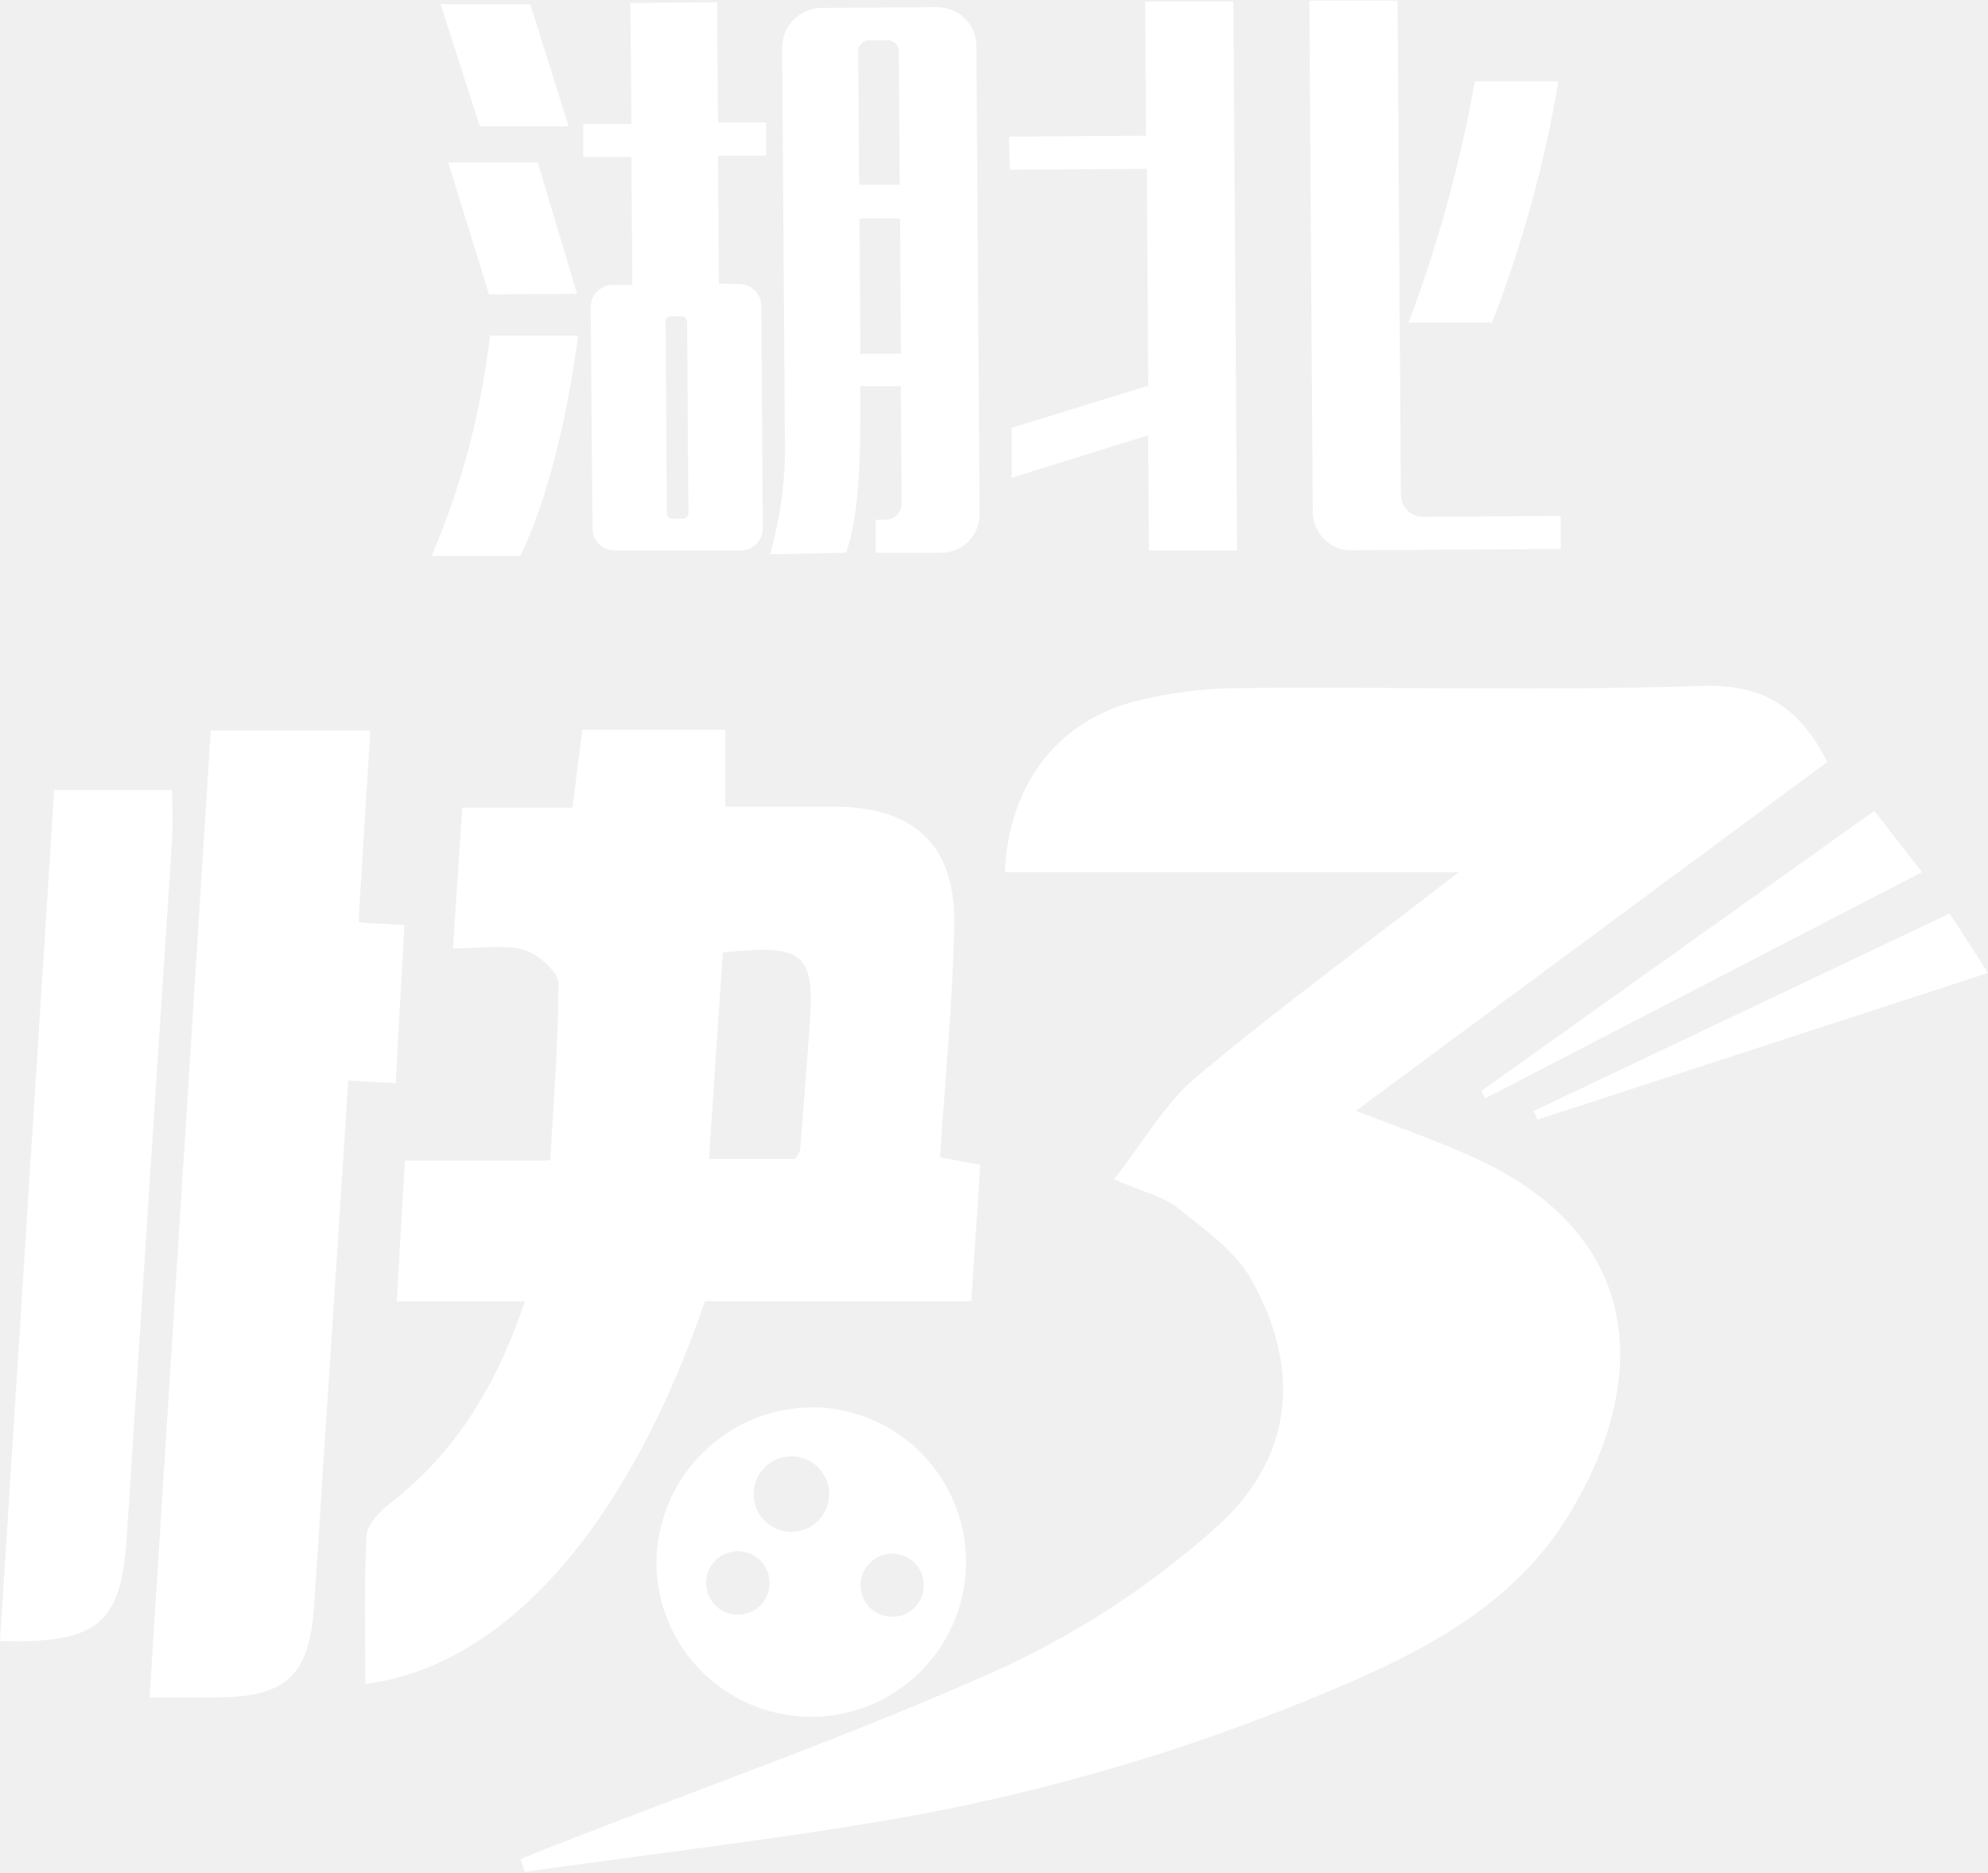
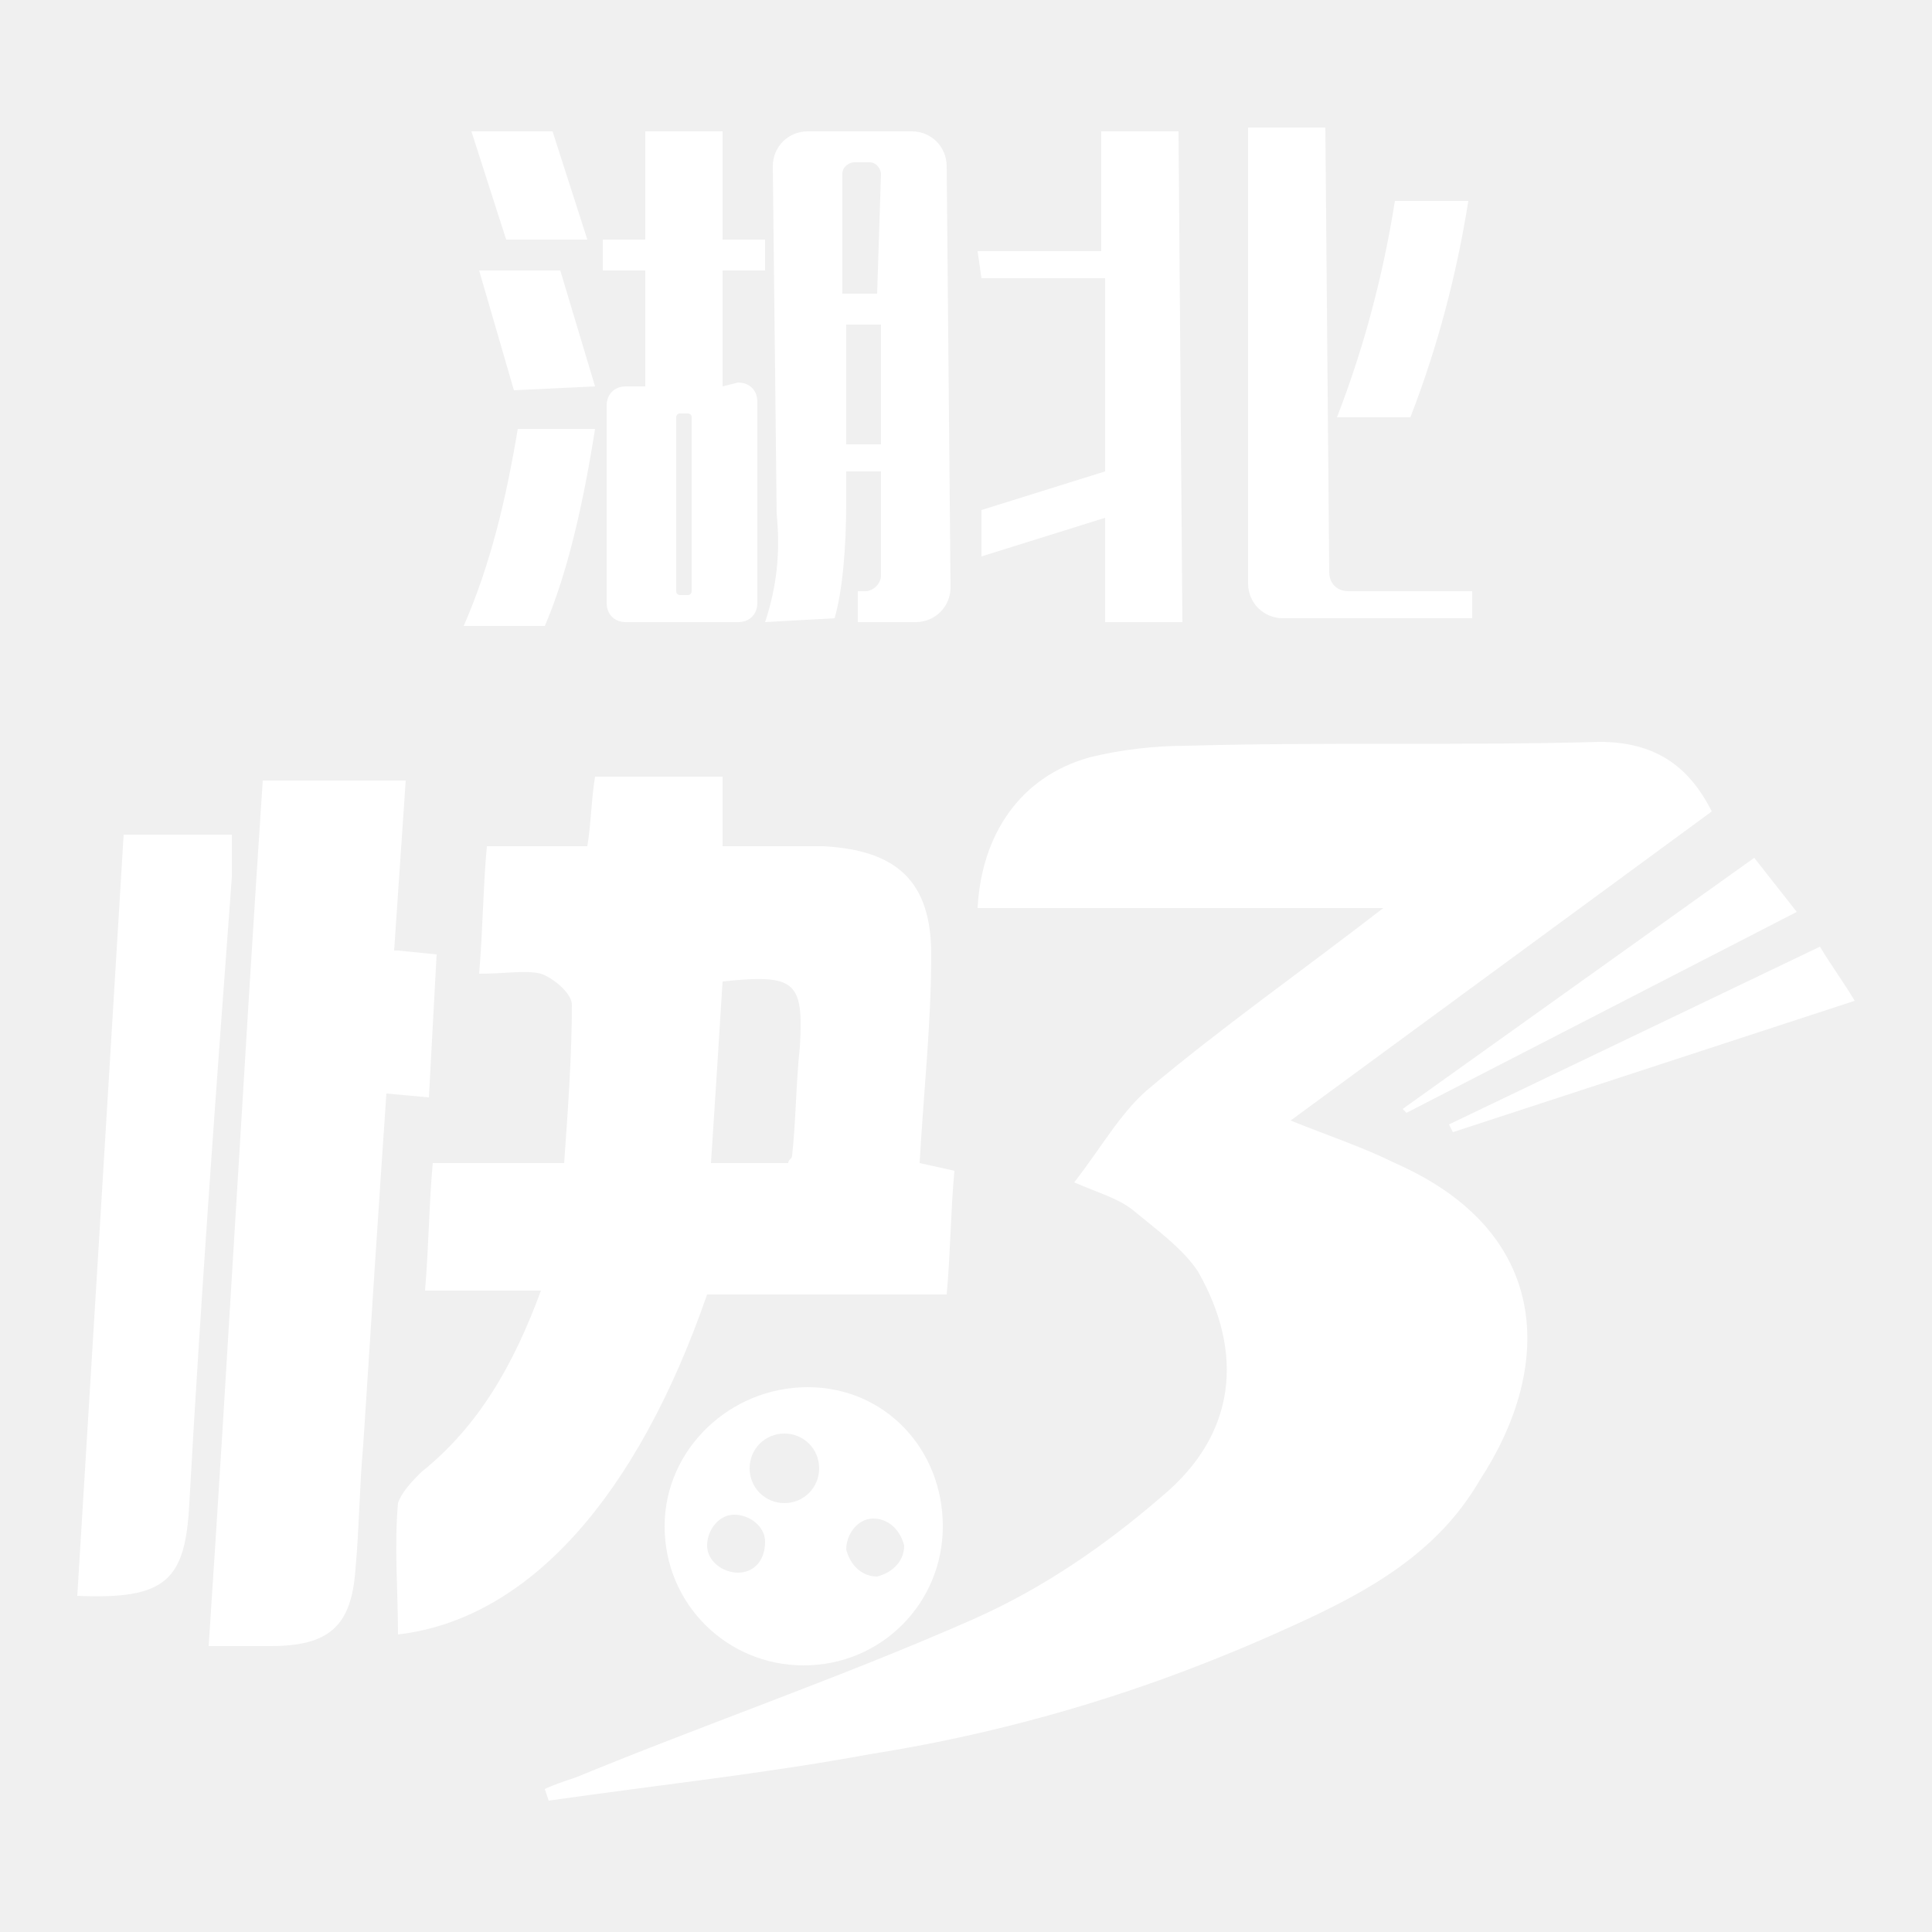
- <svg xmlns="http://www.w3.org/2000/svg" viewBox="0 0 155.25 146.26">
-   <defs>
-     <style>.cls-1{fill:#fff;}</style>
-   </defs>
-   <g id="圖層_2" data-name="圖層 2">
+ <svg xmlns="http://www.w3.org/2000/svg" version="1.1" id="圖層_1" x="0px" y="0px" viewBox="0 0 50 50" style="enable-background:new 0 0 50 50;" xml:space="preserve">
+   <style type="text/css">
+ 	.st0{fill:#FFFFFF;}
+ </style>
+   <g id="圖層_2_1_">
    <g id="logo_cqssc">
-       <path class="cls-1" d="M114.89,90.32c-2.85-1.28-5.81-2.3-9-3.55l36.81-27.25c-2.13-4.2-4.92-6.11-9.82-5.94-12,.4-24,.05-36.05.17a33.54,33.54,0,0,0-8.47,1.11c-6,1.67-9.6,6.64-9.89,13.27h35.45c-7.28,5.63-14,10.57-20.4,15.92C91,86.13,89.33,89.15,87,92.12c2.29,1,3.84,1.33,4.94,2.21C94,96,96.4,97.64,97.67,99.87c4.07,7.14,3.32,14.2-2.89,19.61A68,68,0,0,1,78.25,130.3c-11.35,5.11-23.15,9.24-34.76,13.78-1,.37-1.88.76-2.83,1.14l.32,1c9.37-1.33,18.79-2.44,28.12-4a157.46,157.46,0,0,0,36.75-11c6.58-2.88,12.77-6.53,16.62-12.81C128.74,108.17,128.81,96.53,114.89,90.32Z" />
-       <path class="cls-1" d="M55.05,101.64h20.8c.25-3.75.48-7.13.71-10.65l-3.15-.59c.4-6.23,1-12.15,1.11-18.09.13-6.24-3.07-9.25-9.28-9.3-2.81,0-5.63,0-8.6,0V57H45.48c-.26,2-.5,3.92-.77,6.09H36.1c-.25,3.77-.48,7.22-.73,11,2.19,0,4-.34,5.55.11,1.1.32,2.68,1.7,2.69,2.62,0,4.52-.37,9-.64,13.83H31.62c-.22,3.73-.42,7.21-.63,11h10c-2.19,6.51-5.34,11.75-10.49,15.75-.81.64-1.83,1.65-1.88,2.54-.2,3.85-.09,7.71-.09,11.6C39.41,130.16,49,119.29,55.05,101.64Zm1.4-27.24c6.41-.68,7.22.08,6.77,5.86-.24,3.18-.47,6.37-.73,9.55,0,.2-.21.39-.4.72H55.37C55.73,85.1,56.08,79.82,56.45,74.4Z" />
-       <path class="cls-1" d="M13.45,61.71H4.23C2.81,84,1.41,106.09,0,128.18c7.67.24,9.47-1.37,9.9-8.1q1.74-27.24,3.54-54.48C13.51,64.38,13.45,63.15,13.45,61.71Z" />
-       <path class="cls-1" d="M116,85.79l34.1-17.67-3.73-4.78L115.67,85.23Z" />
-       <path class="cls-1" d="M120.06,87.46,155.25,76c-1.14-1.8-2-3.11-3-4.64L119.78,86.78Z" />
-       <path class="cls-1" d="M30.9,84.61l.68-12.35-3.27-.18L28,72c.31-5,.61-9.88.92-14.94H16.46c-1.59,25.15-3.17,50.11-4.78,75.53,2.08,0,3.77,0,5.45,0,5.18-.05,7-1.75,7.38-6.9.25-3.54.46-7.08.69-10.62.68-10.41,1.37-20.81,2-30.67Z" />
-       <path class="cls-1" d="M51.26,121.93a12.09,12.09,0,1,0,12.45-12A12.25,12.25,0,0,0,51.26,121.93Zm6.49,4.2a2.48,2.48,0,1,1,2.35-2.59A2.48,2.48,0,0,1,57.75,126.13Zm11.81-4.77A2.47,2.47,0,1,1,67.21,124,2.48,2.48,0,0,1,69.56,121.36Zm-4.81-4.6a2.95,2.95,0,1,1-2.94-3A2.94,2.94,0,0,1,64.75,116.76Z" />
-       <path class="cls-1" d="M33.71,43.43a61.87,61.87,0,0,0,4.55-17.21l6.89,0c-.87,6.44-2.32,12.61-4.51,17.2ZM37.47,9.87,34.41.33l7,0,3,9.54ZM38.19,23,35,12.69l7,0,3.06,10.26Zm19.53-.81a1.71,1.71,0,0,1,1.73,1.71l.12,17.35A1.72,1.72,0,0,1,57.86,43L48,43a1.72,1.72,0,0,1-1.73-1.72L46.13,24a1.73,1.73,0,0,1,1.71-1.74h1.54l-.07-10-3.76,0,0-2.58,3.76,0L49.23.23,56,.18l.07,9.38,3.76,0v2.59l-3.76,0,.07,10Zm-4.06,2.93a.42.42,0,0,0-.46-.41h-.81a.41.41,0,0,0-.41.41l.1,15a.42.42,0,0,0,.41.4h.82a.43.43,0,0,0,.45-.41ZM60.13,43.3a30.2,30.2,0,0,0,1.16-9.39L61.08,3.68a3.11,3.11,0,0,1,3-3.06L73.25.56a3.05,3.05,0,0,1,3,3l.25,36.57a3,3,0,0,1-3,3.05l-5.12,0,0-2.58h.77a1.27,1.27,0,0,0,1.26-1.32l-.06-9.11-3.17,0,0,2.86c0,3.89-.22,7.61-1.11,10.15ZM70.19,4a.86.86,0,0,0-.86-.86H67.88a.86.86,0,0,0-.86.87l.07,10.42,3.17,0Zm-3,23.63,3.17,0-.07-10.56-3.17,0Z" />
-       <path class="cls-1" d="M78.8,10.67l10.7-.07L89.43.13l6.89,0L96.61,43l-6.89,0-.06-9L79,37.32l0-3.9,10.67-3.29-.11-16.94-10.7.07ZM102.25.05l6.89,0,.26,38.61a1.72,1.72,0,0,0,1.74,1.71l10.74-.07v2.58l-16.36.11a3,3,0,0,1-3-3ZM110,25.19a105,105,0,0,0,5.17-18.84l6.53,0a95.44,95.44,0,0,1-5.18,18.84Z" />
+       <path class="st0" d="M36.1,30.1c-0.8-0.4-1.7-0.7-2.7-1.1L44.3,21c-0.6-1.2-1.5-1.8-2.9-1.8c-3.6,0.1-7.1,0-10.7,0.1    c-0.8,0-1.7,0.1-2.5,0.3c-1.8,0.5-2.8,2-2.9,3.9h10.5c-2.2,1.7-4.2,3.1-6.1,4.7c-0.7,0.6-1.2,1.5-1.9,2.4c0.7,0.3,1.1,0.4,1.5,0.7    c0.6,0.5,1.3,1,1.7,1.6c1.2,2.1,1,4.2-0.9,5.8c-1.5,1.3-3.1,2.4-4.9,3.2c-3.4,1.5-6.9,2.7-10.3,4.1c-0.3,0.1-0.6,0.2-0.8,0.3    l0.1,0.3c2.8-0.4,5.6-0.7,8.3-1.2c3.8-0.6,7.4-1.7,10.9-3.3c2-0.9,3.8-1.9,4.9-3.8C40.2,35.4,40.2,31.9,36.1,30.1z" />
+       <path class="st0" d="M18.3,33.5h6.2c0.1-1.1,0.1-2.1,0.2-3.2l-0.9-0.2c0.1-1.8,0.3-3.6,0.3-5.4c0-1.9-0.9-2.7-2.8-2.8    c-0.8,0-1.7,0-2.6,0v-1.8h-3.3c-0.1,0.6-0.1,1.2-0.2,1.8h-2.6c-0.1,1.1-0.1,2.1-0.2,3.3c0.7,0,1.2-0.1,1.6,0    c0.3,0.1,0.8,0.5,0.8,0.8c0,1.3-0.1,2.7-0.2,4.1h-3.4c-0.1,1.1-0.1,2.1-0.2,3.3h3c-0.7,1.9-1.6,3.5-3.1,4.7    c-0.2,0.2-0.5,0.5-0.6,0.8c-0.1,1.1,0,2.3,0,3.4C13.7,41.9,16.5,38.7,18.3,33.5z M18.7,25.4c1.9-0.2,2.1,0,2,1.7    c-0.1,0.9-0.1,1.9-0.2,2.8c0,0.1-0.1,0.1-0.1,0.2h-2C18.5,28.6,18.6,27,18.7,25.4z" />
+       <path class="st0" d="M6,21.6H3.2C2.8,28.2,2.4,34.8,2,41.3c2.3,0.1,2.8-0.4,2.9-2.4c0.3-5.4,0.7-10.8,1.1-16.2C6,22.4,6,22,6,21.6    z" />
+       <path class="st0" d="M36.4,28.8l10.1-5.2l-1.1-1.4l-9.1,6.5L36.4,28.8z" />
+       <path class="st0" d="M37.6,29.3L48,25.9c-0.3-0.5-0.6-0.9-0.9-1.4l-9.6,4.6L37.6,29.3z" />
+       <path class="st0" d="M11.1,28.4l0.2-3.7l-1-0.1l-0.1,0c0.1-1.5,0.2-2.9,0.3-4.4H6.8c-0.5,7.5-0.9,14.9-1.4,22.4c0.6,0,1.1,0,1.6,0    c1.5,0,2.1-0.5,2.2-2c0.1-1.1,0.1-2.1,0.2-3.2c0.2-3.1,0.4-6.2,0.6-9.1L11.1,28.4z" />
+       <path class="st0" d="M17.2,39.5c0,2,1.6,3.6,3.6,3.6s3.6-1.6,3.6-3.6c0-2-1.5-3.6-3.5-3.6C18.9,35.9,17.2,37.5,17.2,39.5z     M19.1,40.7c-0.4,0-0.8-0.3-0.8-0.7c0-0.4,0.3-0.8,0.7-0.8s0.8,0.3,0.8,0.7c0,0,0,0,0,0C19.8,40.4,19.5,40.7,19.1,40.7z     M22.6,39.3c0.4,0,0.7,0.3,0.8,0.7c0,0.4-0.3,0.7-0.7,0.8c-0.4,0-0.7-0.3-0.8-0.7C21.9,39.7,22.2,39.3,22.6,39.3    C22.6,39.3,22.6,39.3,22.6,39.3z M21.2,38c0,0.5-0.4,0.9-0.9,0.9c-0.5,0-0.9-0.4-0.9-0.9c0-0.5,0.4-0.9,0.9-0.9    C20.8,37.1,21.2,37.5,21.2,38C21.2,37.9,21.2,37.9,21.2,38z" />
+       <path class="st0" d="M12,16.2c0.7-1.6,1.1-3.3,1.4-5.1h2c-0.3,1.9-0.7,3.7-1.3,5.1L12,16.2z M13.1,6.2l-0.9-2.8h2.1l0.9,2.8H13.1z     M13.3,10.1l-0.9-3.1h2.1l0.9,3L13.3,10.1z M19.1,9.9c0.3,0,0.5,0.2,0.5,0.5c0,0,0,0,0,0l0,5.2c0,0.3-0.2,0.5-0.5,0.5c0,0,0,0,0,0    h-2.9c-0.3,0-0.5-0.2-0.5-0.5c0,0,0,0,0,0l0-5.1c0-0.3,0.2-0.5,0.5-0.5h0.5l0-3h-1.1V6.2h1.1l0-2.8l2,0l0,2.8h1.1v0.8h-1.1l0,3    L19.1,9.9z M17.9,10.8c0-0.1-0.1-0.1-0.1-0.1c0,0,0,0,0,0h-0.2c-0.1,0-0.1,0.1-0.1,0.1l0,4.5c0,0.1,0.1,0.1,0.1,0.1h0.2    c0.1,0,0.1-0.1,0.1-0.1c0,0,0,0,0,0L17.9,10.8z M19.8,16.1c0.3-0.9,0.4-1.8,0.3-2.8l-0.1-9c0-0.5,0.4-0.9,0.9-0.9l2.7,0    c0.5,0,0.9,0.4,0.9,0.9l0.1,10.9c0,0.5-0.4,0.9-0.9,0.9c0,0,0,0,0,0h-1.5v-0.8h0.2c0.2,0,0.4-0.2,0.4-0.4c0,0,0,0,0,0l0-2.7h-0.9    v0.8c0,1.2-0.1,2.3-0.3,3L19.8,16.1z M22.8,4.5c0-0.1-0.1-0.3-0.3-0.3l0,0h-0.4c-0.1,0-0.3,0.1-0.3,0.3c0,0,0,0,0,0l0,3.1h0.9    L22.8,4.5z M21.9,11.5h0.9l0-3.1h-0.9L21.9,11.5z" />
+       <path class="st0" d="M25.3,6.5l3.2,0l0-3.1h2l0.1,12.7h-2l0-2.7l-3.2,1v-1.2l3.2-1l0-5l-3.2,0L25.3,6.5z M32.3,3.3h2l0.1,11.5    c0,0.3,0.2,0.5,0.5,0.5c0,0,0,0,0,0l3.2,0V16l-4.9,0c-0.5,0-0.9-0.4-0.9-0.9L32.3,3.3z M34.6,10.8c0.7-1.8,1.2-3.7,1.5-5.6h1.9    c-0.3,1.9-0.8,3.8-1.5,5.6H34.6z" />
    </g>
  </g>
</svg>
